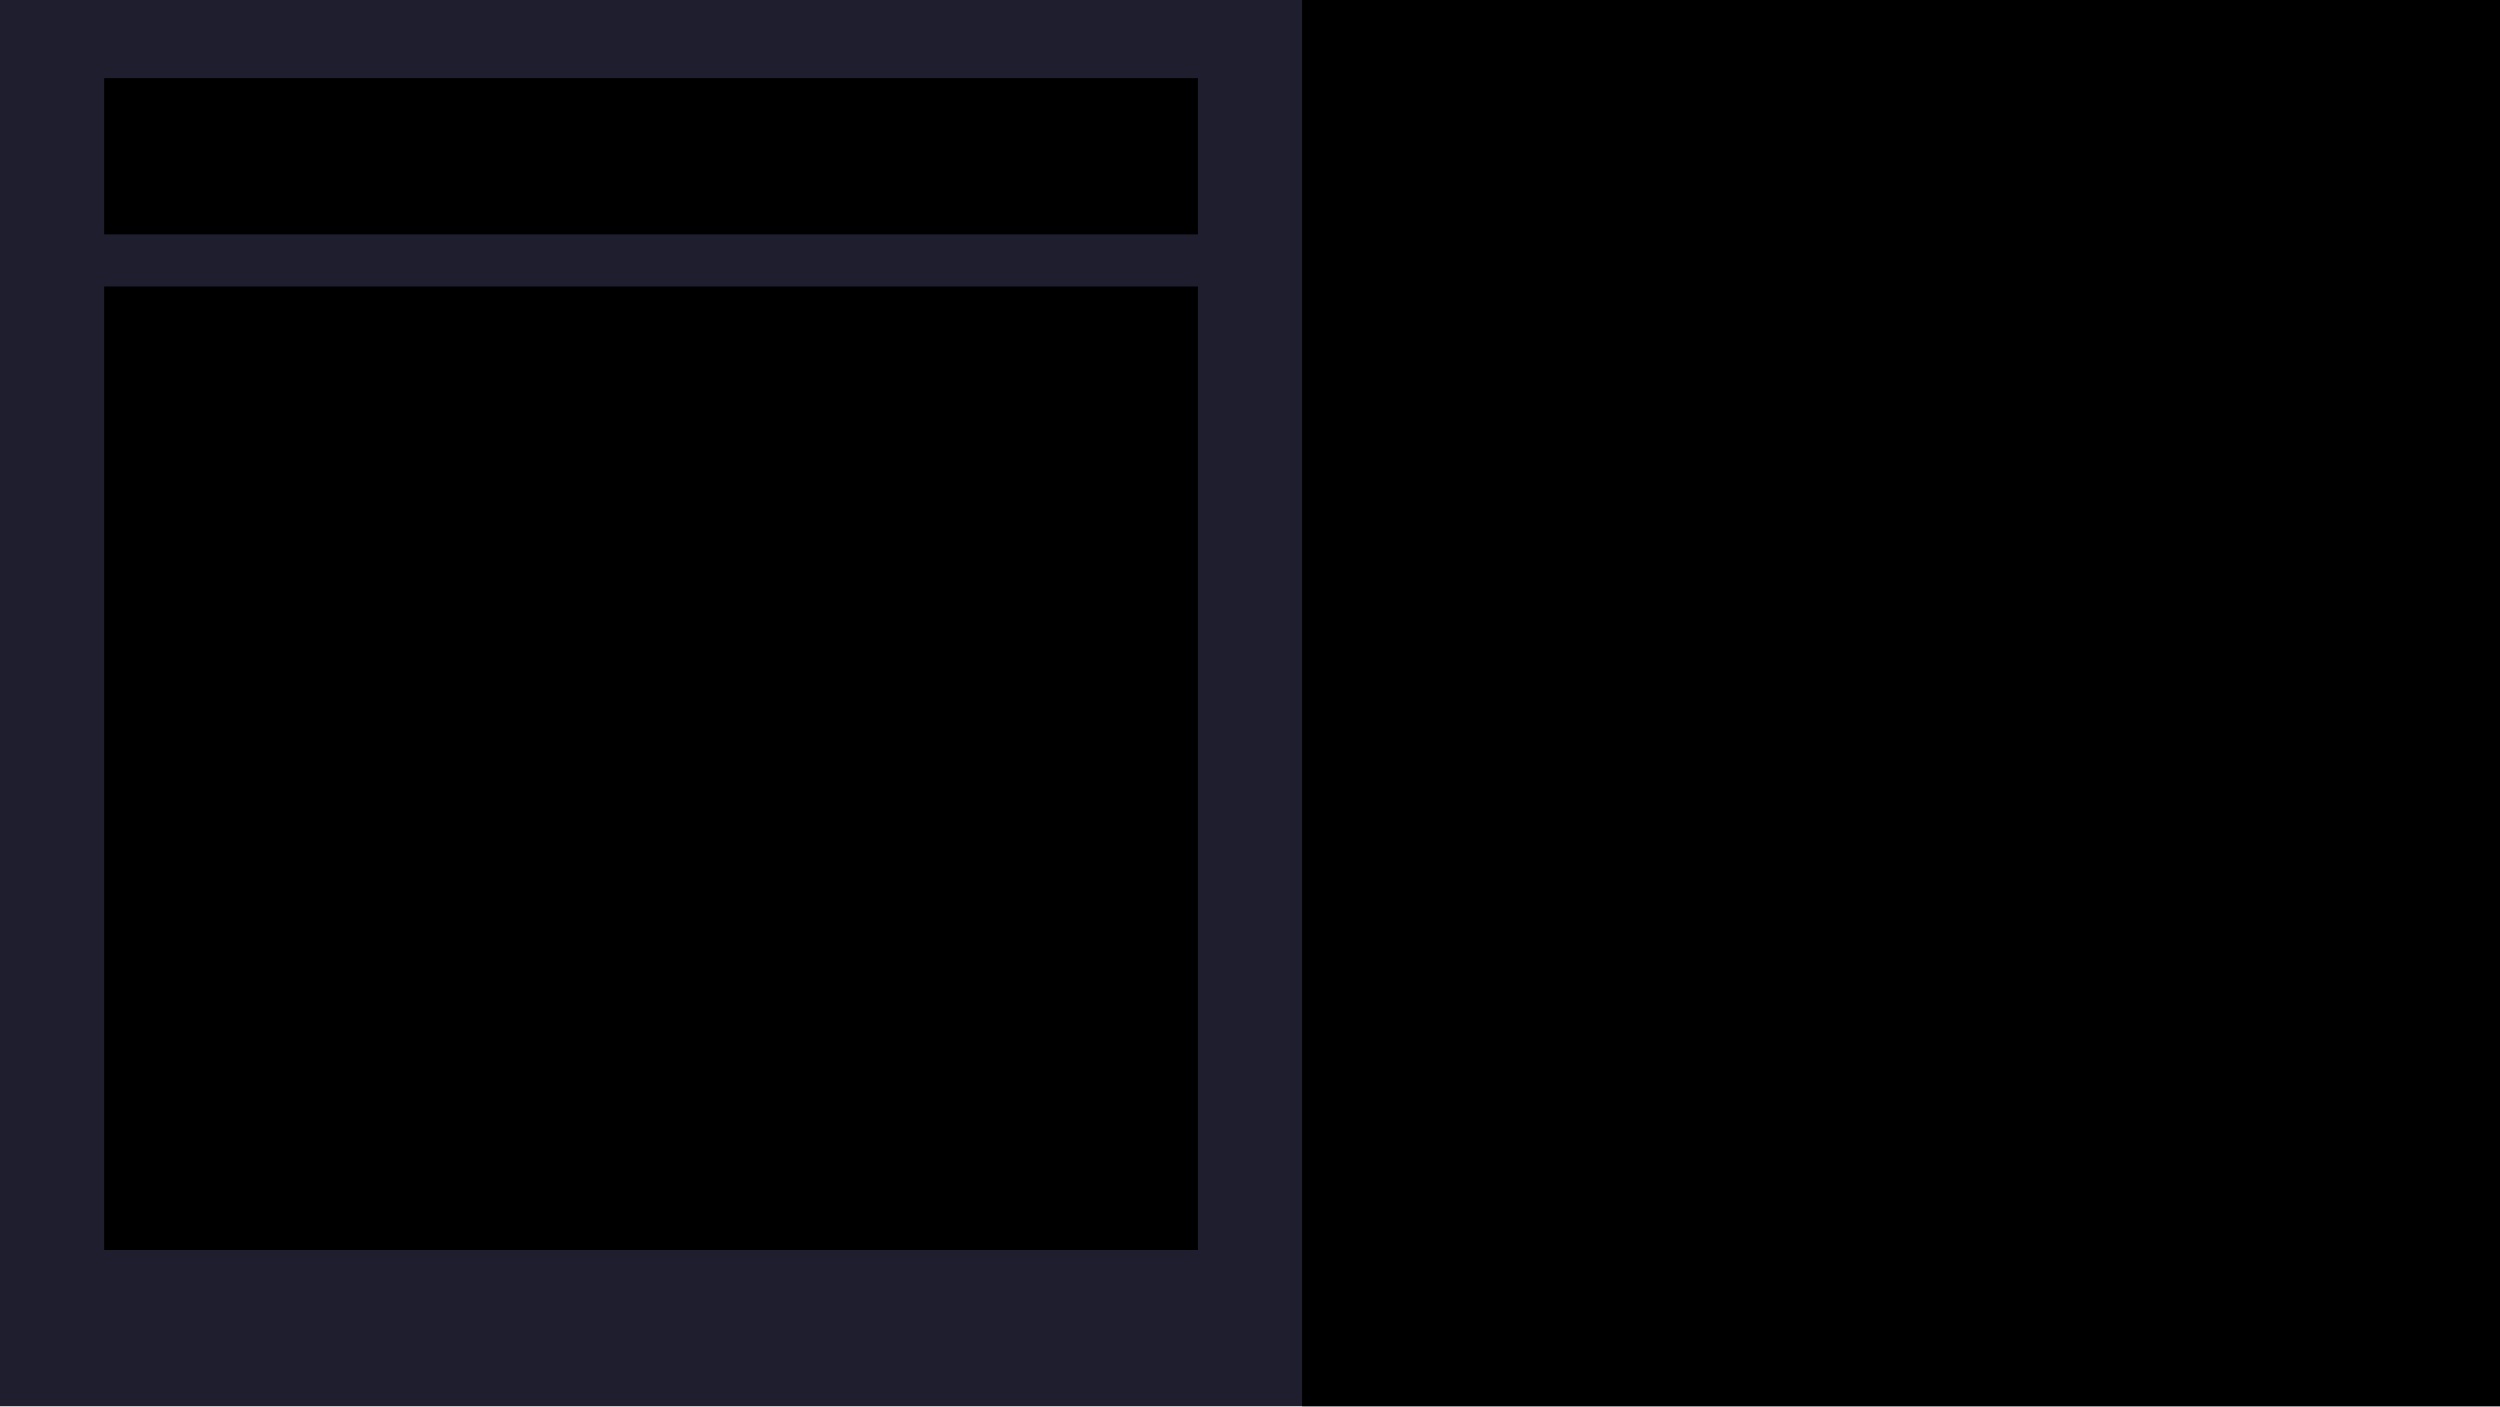
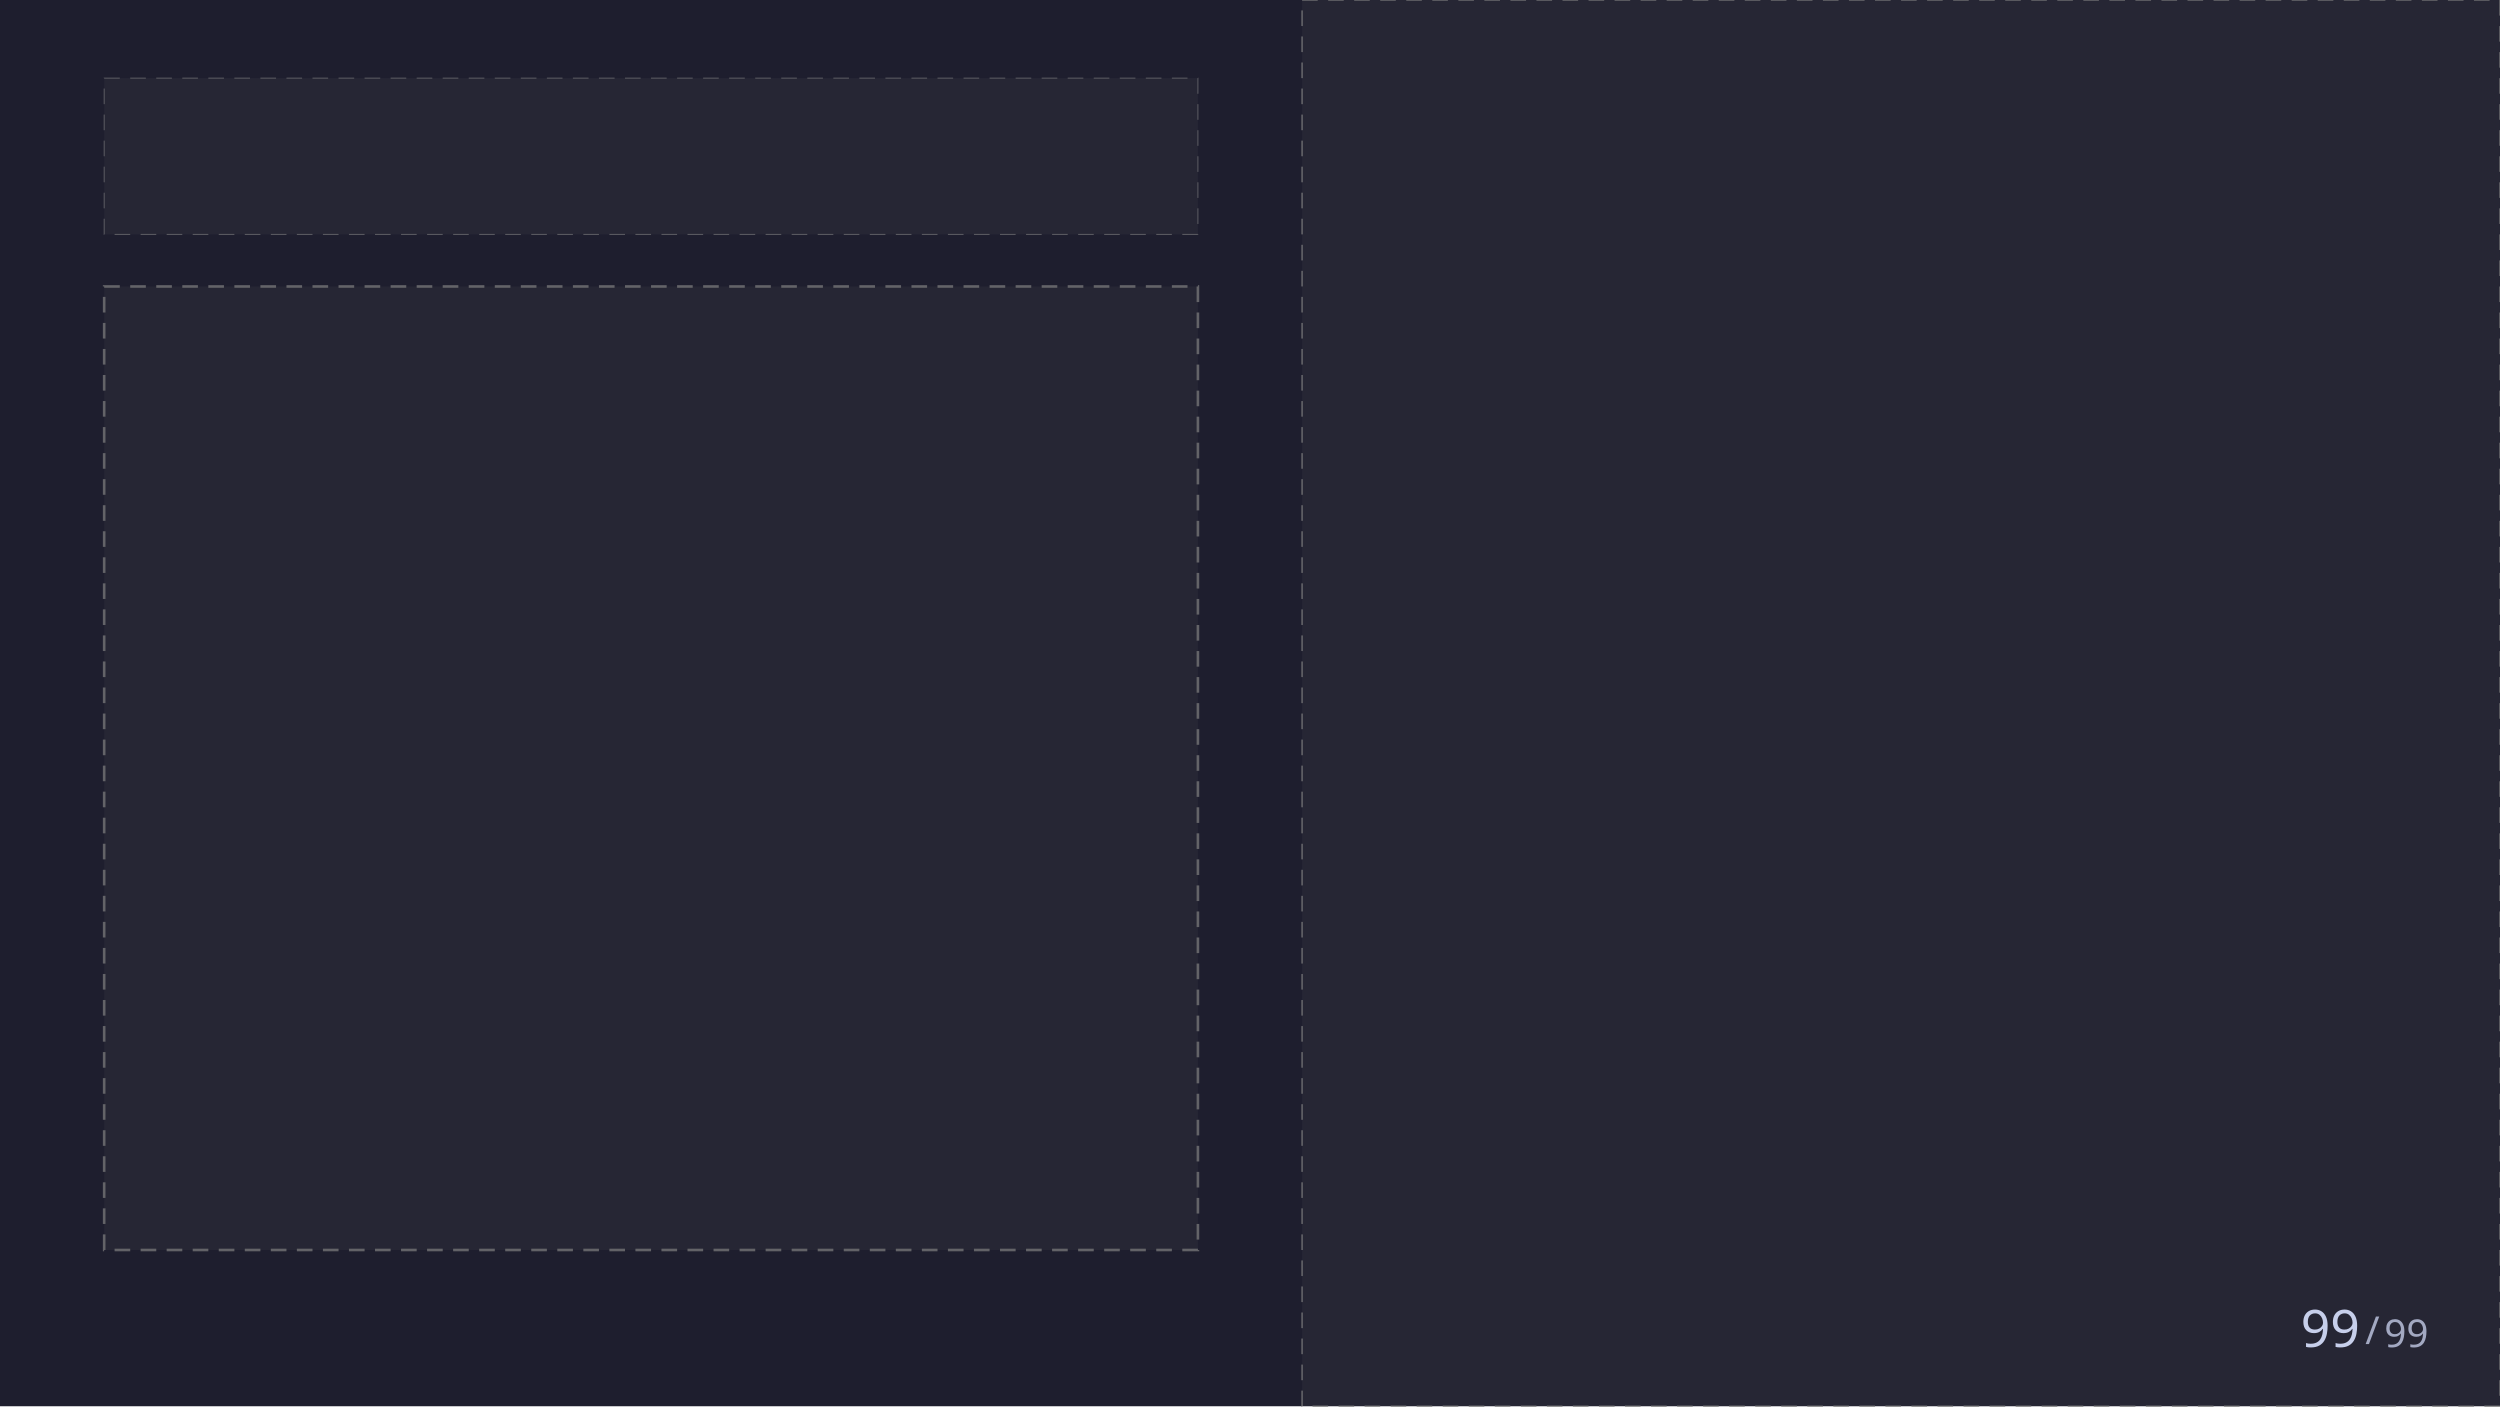
<svg xmlns="http://www.w3.org/2000/svg" xmlns:ns1="urn:inkflow" ns1:parent="./numbered" viewBox="0 0 1920 1080" width="1920" height="1080" version="1.1" id="svg2">
  <g ns1:layout-src="./base" ns1:layout-hash="0e0184e9">
    <defs />
    <rect width="1920" height="1080" class="inkflow-fill-bg" />
  </g>
  <g ns1:layout-src="./numbered" ns1:layout-hash="6a4a92fb">
    <defs />
    <text id="zone-slide-number" x="1812.359" y="1034.438" class="inkflow-fill-text-muted inkflow-fill-text inkflow-fill-code-text" text-anchor="end" font-size="39.664px" font-family="sans-serif" style="stroke-width: 1.417">99</text>
-     <text id="zone-slide-total" x="1831.157" y="1034.58" class="inkflow-fill-text-muted inkflow-fill-grey" font-size="29.64px" font-family="sans-serif" style="stroke-width: 1.059">99</text>
-     <text id="text1" x="1816.518" y="1032.25" class="inkflow-fill-text-muted inkflow-fill-grey" font-size="29.64px" font-family="sans-serif" style="stroke-width: 1.059">/</text>
+     <text id="zone-slide-total" x="1831.157" y="1034.58" class="inkflow-fill-text-muted" font-size="29.64px" font-family="sans-serif" style="stroke-width: 1.059">99</text>
+     <text id="text1" x="1816.518" y="1032.25" class="inkflow-fill-text-muted" font-size="29.64px" font-family="sans-serif" style="stroke-width: 1.059">/</text>
  </g>
  <defs id="defs2">
    <style id="inkflow-preview">.inkflow-fill-bg { fill: #1e1e2e; }
.inkflow-stroke-bg { stroke: #1e1e2e; }
.inkflow-fill-surface { fill: #313244; }
.inkflow-stroke-surface { stroke: #313244; }
.inkflow-fill-border { fill: #585b70; }
.inkflow-stroke-border { stroke: #585b70; }
.inkflow-fill-text { fill: #cdd6f4; }
.inkflow-stroke-text { stroke: #cdd6f4; }
.inkflow-fill-text-muted { fill: #a6adc8; }
.inkflow-stroke-text-muted { stroke: #a6adc8; }
.inkflow-fill-accent { fill: #cba6f7; }
.inkflow-stroke-accent { stroke: #cba6f7; }
.inkflow-fill-accent-fg { fill: #11111b; }
.inkflow-stroke-accent-fg { stroke: #11111b; }
.inkflow-fill-code-bg { fill: #181825; }
.inkflow-stroke-code-bg { stroke: #181825; }
.inkflow-fill-code-text { fill: #cdd6f4; }
.inkflow-stroke-code-text { stroke: #cdd6f4; }
.inkflow-fill-red { fill: #f38ba8; }
.inkflow-stroke-red { stroke: #f38ba8; }
.inkflow-fill-orange { fill: #fab387; }
.inkflow-stroke-orange { stroke: #fab387; }
.inkflow-fill-yellow { fill: #f9e2af; }
.inkflow-stroke-yellow { stroke: #f9e2af; }
.inkflow-fill-green { fill: #a6e3a1; }
.inkflow-stroke-green { stroke: #a6e3a1; }
.inkflow-fill-teal { fill: #94e2d5; }
.inkflow-stroke-teal { stroke: #94e2d5; }
.inkflow-fill-blue { fill: #89b4fa; }
.inkflow-stroke-blue { stroke: #89b4fa; }
.inkflow-fill-purple { fill: #cba6f7; }
.inkflow-stroke-purple { stroke: #cba6f7; }
.inkflow-fill-pink { fill: #f5c2e7; }
.inkflow-stroke-pink { stroke: #f5c2e7; }
.inkflow-fill-grey { fill: #6c7086; }
- .inkflow-stroke-grey { stroke: #6c7086; }</style>
+ .inkflow-stroke-grey { stroke: #6c7086; }
+ #zone-title, #zone-content, #zone-media { fill: #808080; fill-opacity: 0.08; stroke: #808080; stroke-opacity: 0.7; stroke-width: 2; stroke-dasharray: 12 8; }</style>
  </defs>
  <rect id="zone-title" x="80" y="60" width="840" height="120" style="stroke-width:0.691" />
  <rect id="zone-content" x="80" y="220" width="840" height="740" />
  <rect id="zone-media" x="1000" y="0" width="920" height="1080" style="stroke-width:1.231" />
</svg>
